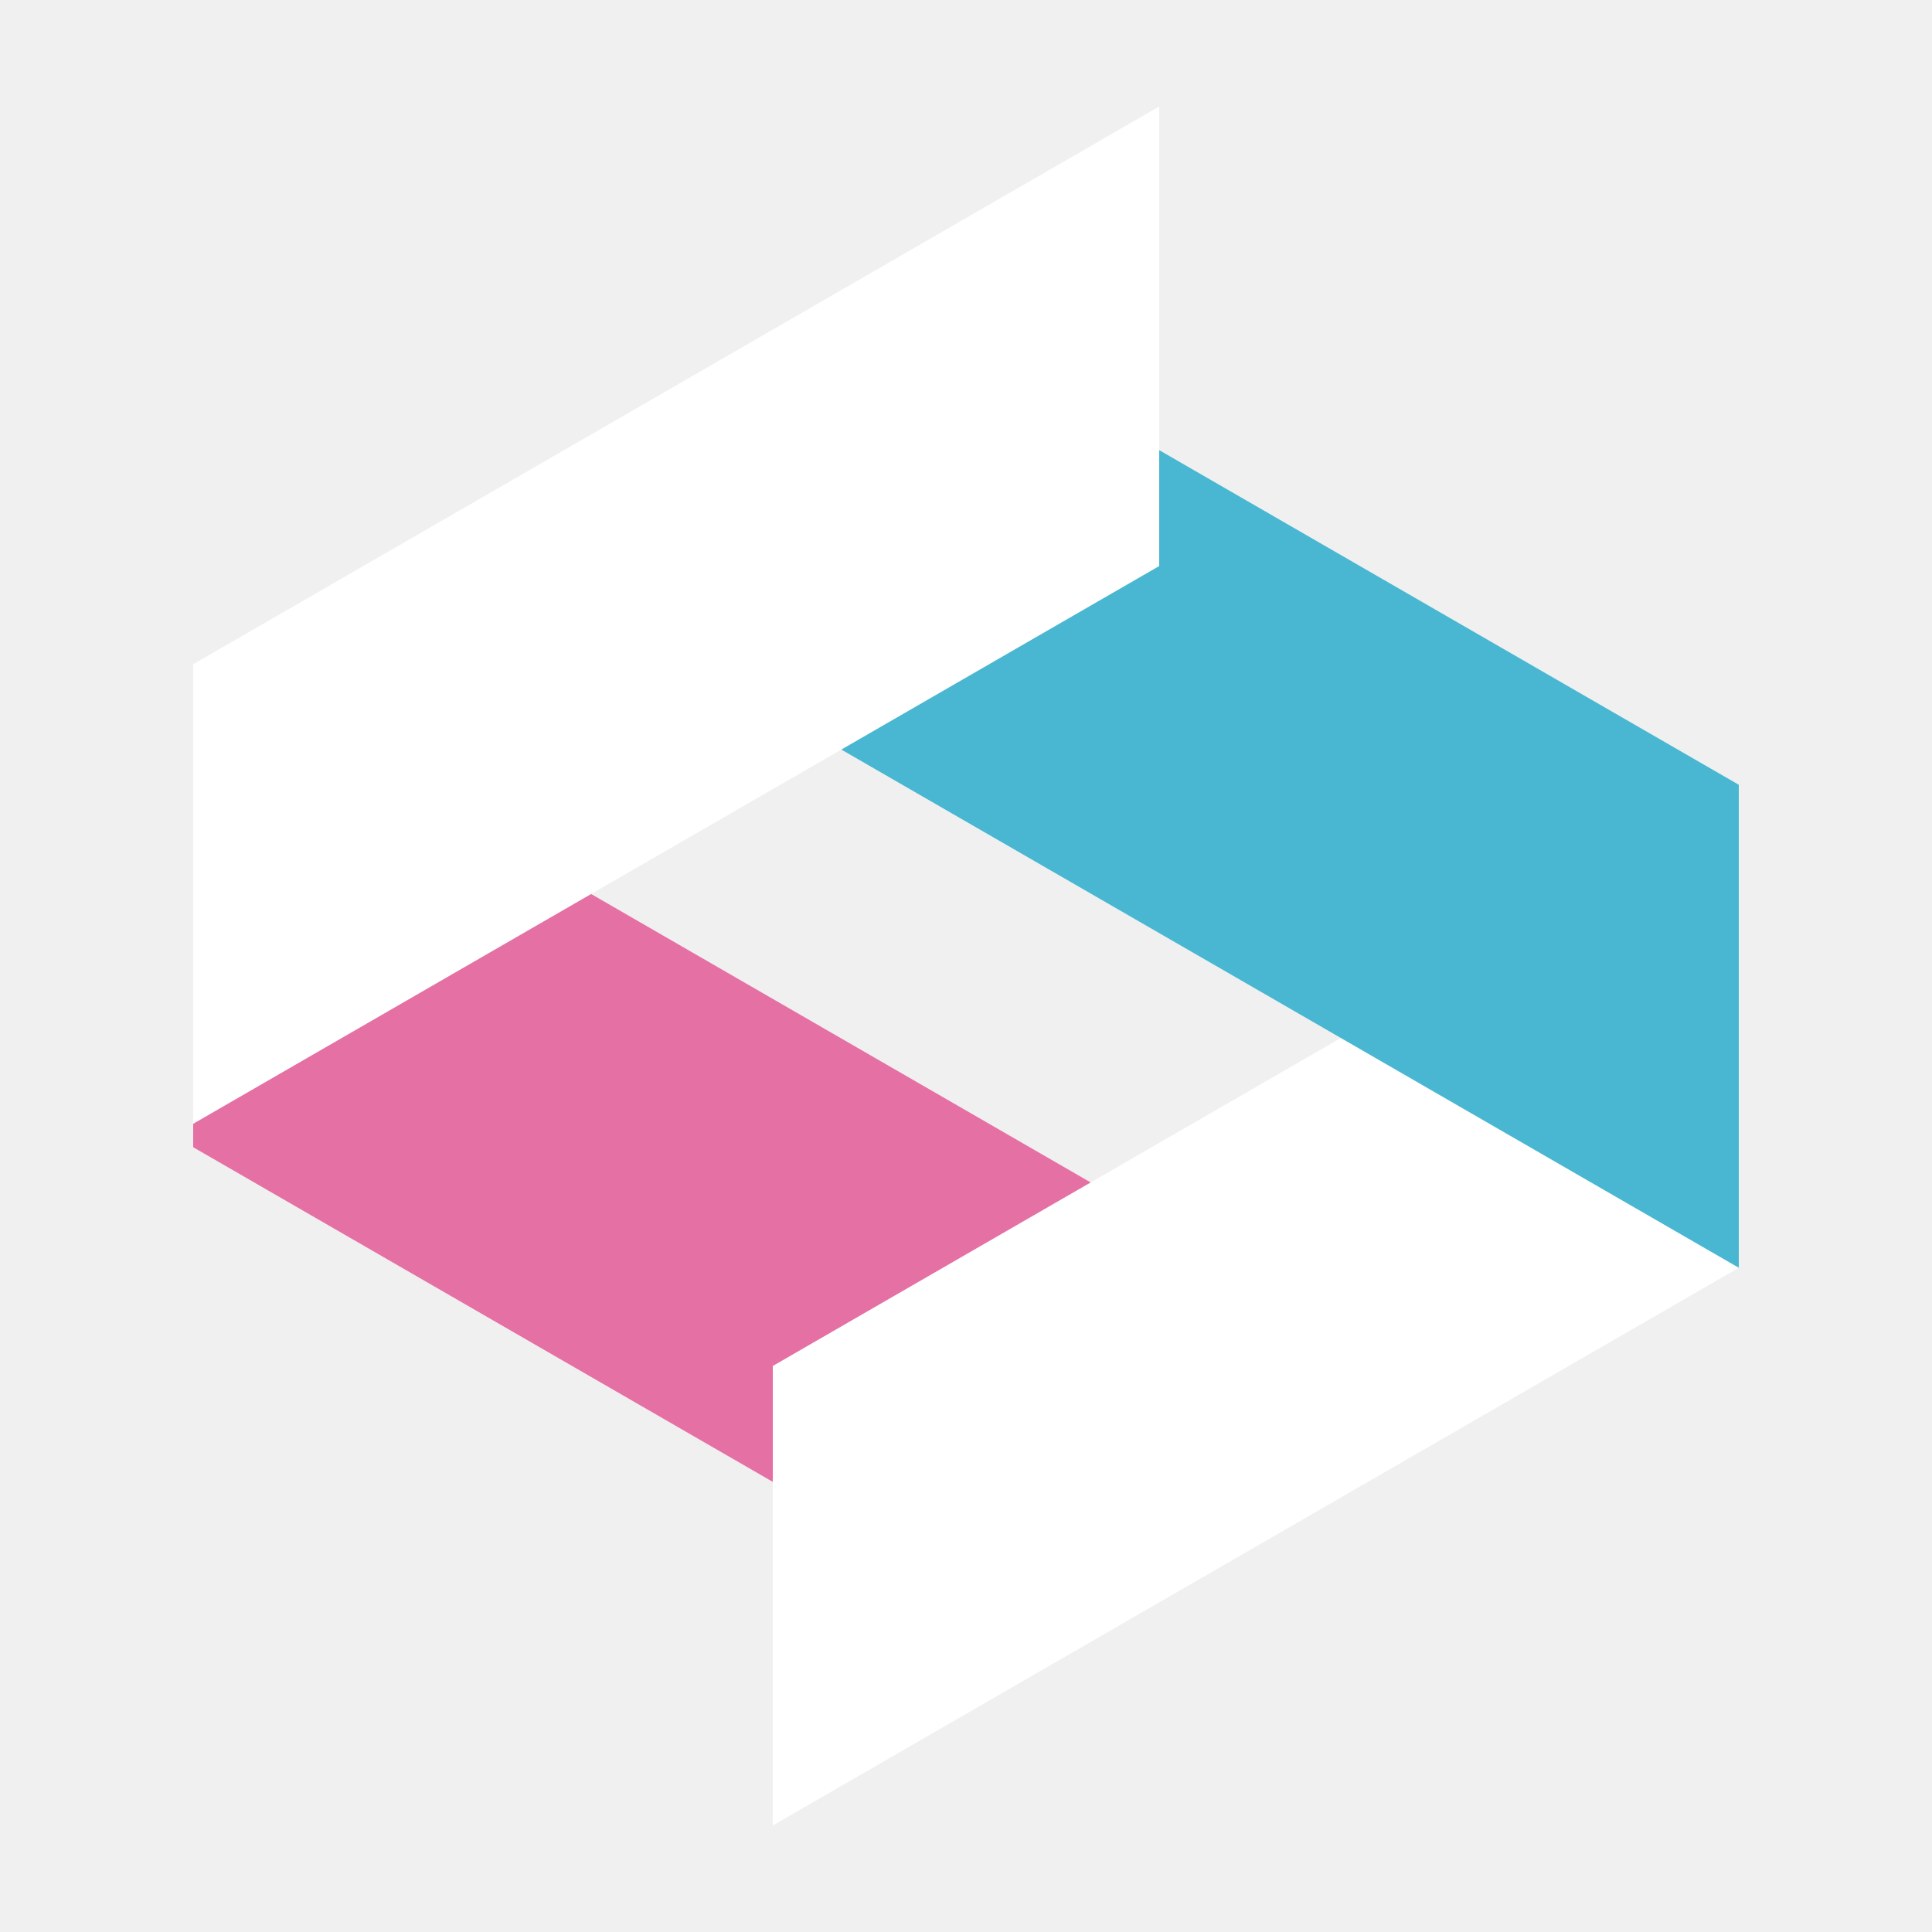
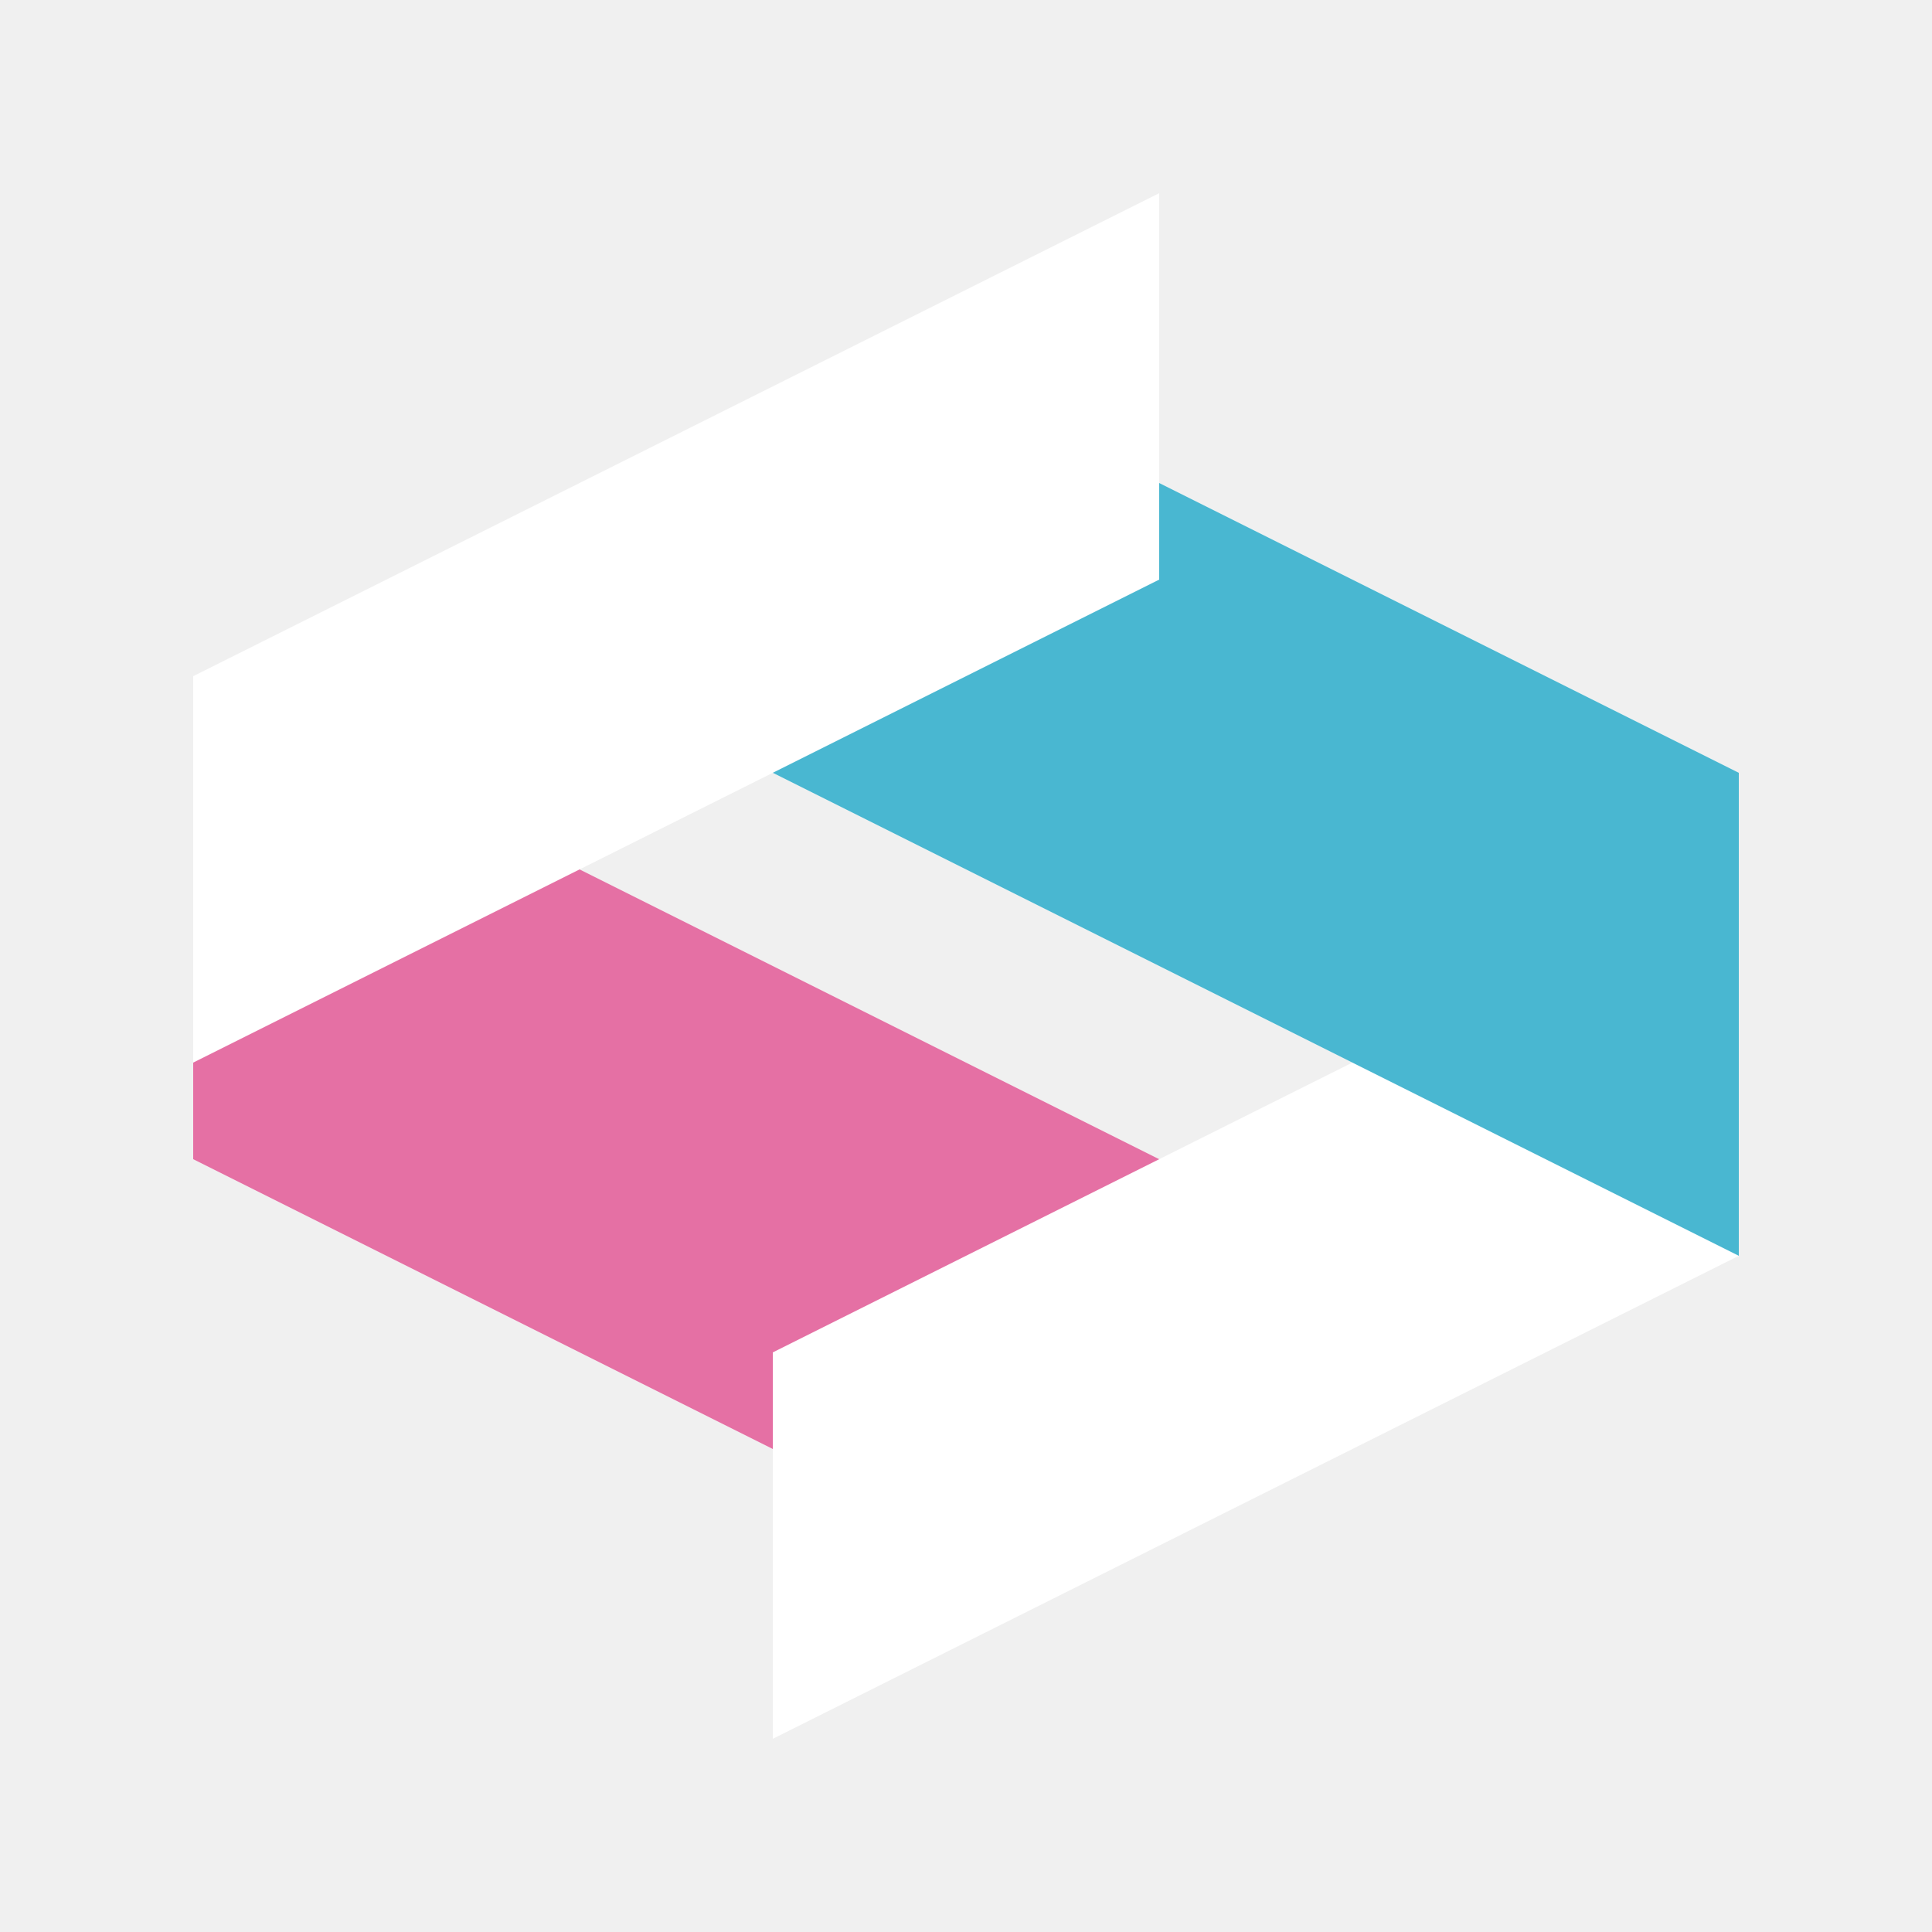
<svg xmlns="http://www.w3.org/2000/svg" viewBox="0 0 100 100" role="img" aria-label="Gonzalo Llamosas García">
-   <g transform="translate(50 50) scale(1) translate(-48 -50.6188)">
-     <path fill="#ffffff" fill-rule="evenodd" d="M 8 35 L 58 6.132 L 58 23.917 L 88 41.238 L 88 66.238 L 38 95.105 L 38 77.321 L 8 60 Z M 28.598 46.892 L 41.546 39.417 L 67.402 54.345 L 54.454 61.821 Z" />
-     <path fill="#e570a4" d="M 8 58.785 L 28.598 46.892 L 54.454 61.821 L 38 71.321 L 38 77.321 L 8 60 Z" />
-     <path fill="#49b7d1" d="M 58 23.917 L 88 41.238 L 88 66.238 L 41.546 39.417 L 58 29.917 Z" />
-   </g>
+   <path fill="#ffffff" fill-rule="evenodd" d="M 10 35 L 60 10 L 60 25 L 90 40 L 90 65 L 40 90 L 40 75 L 10 60 Z M 30 45 L 40 40 L 70 55 L 60 60 Z" />
+   <path fill="#e570a4" d="M 10 55 L 30 45 L 60 60 L 40 70 L 40 75 L 10 60 Z" />
+   <path fill="#49b7d1" d="M 60 25 L 90 40 L 90 65 L 40 40 L 60 30 Z" />
</svg>
